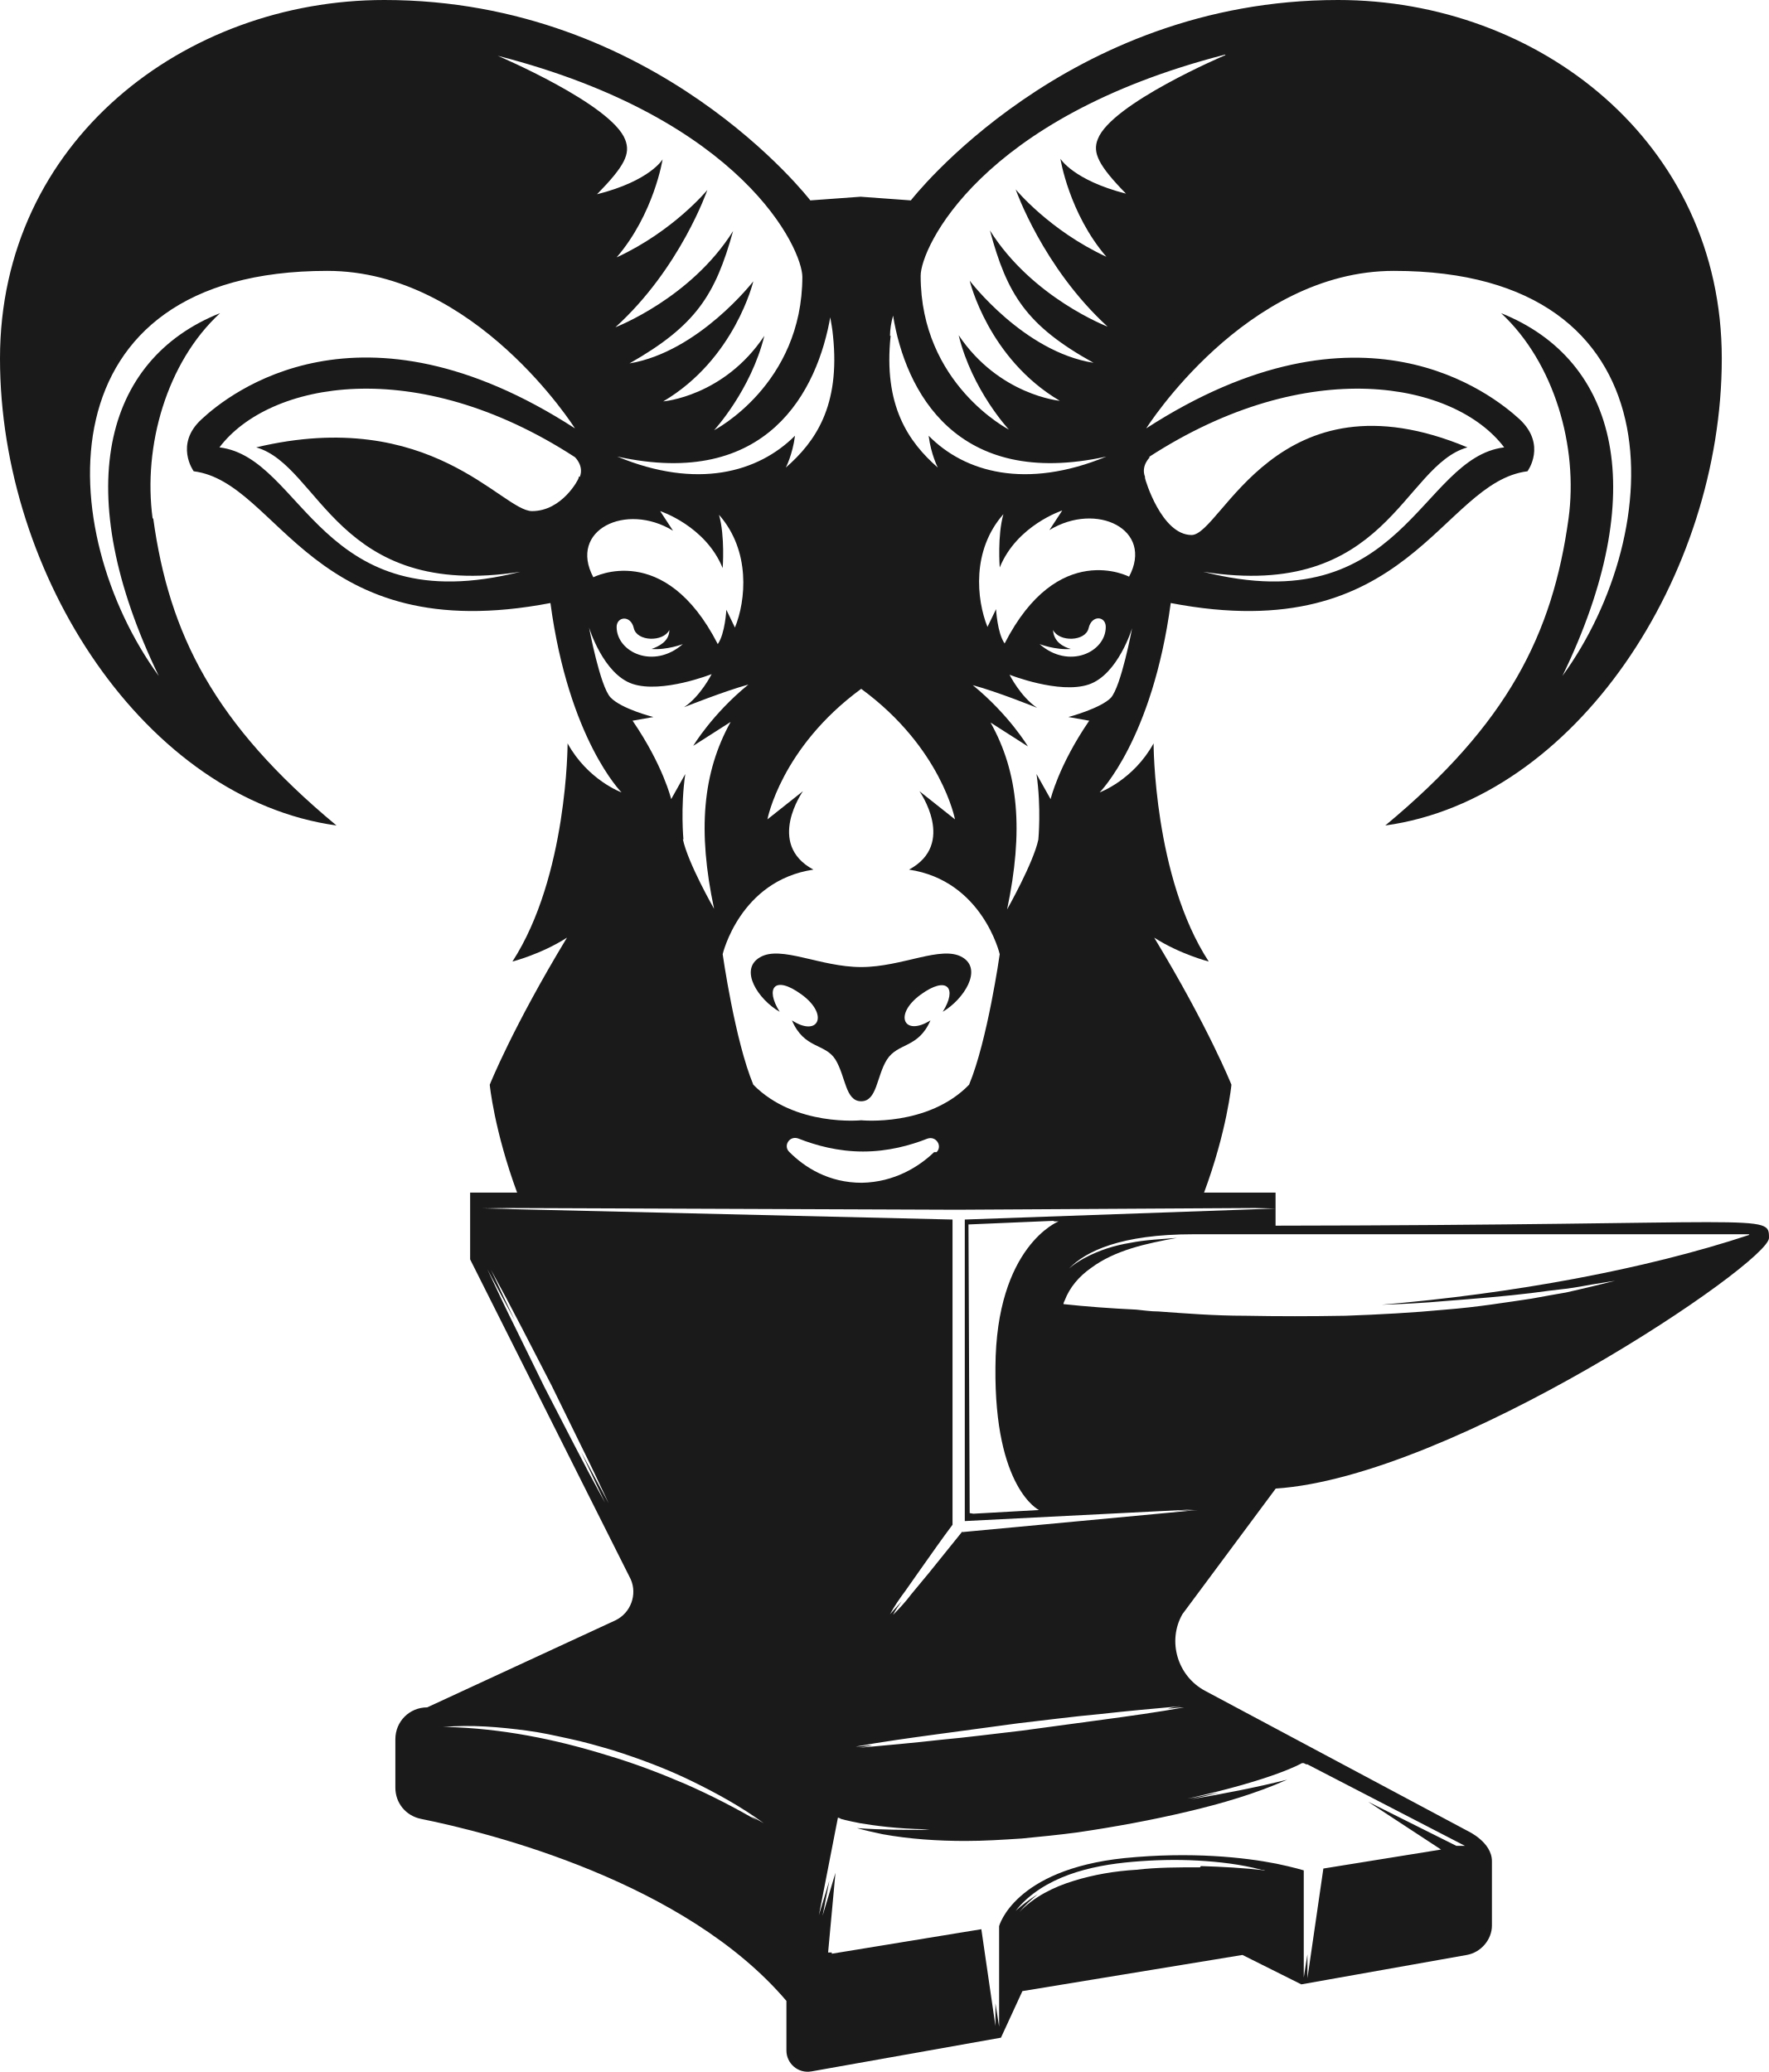
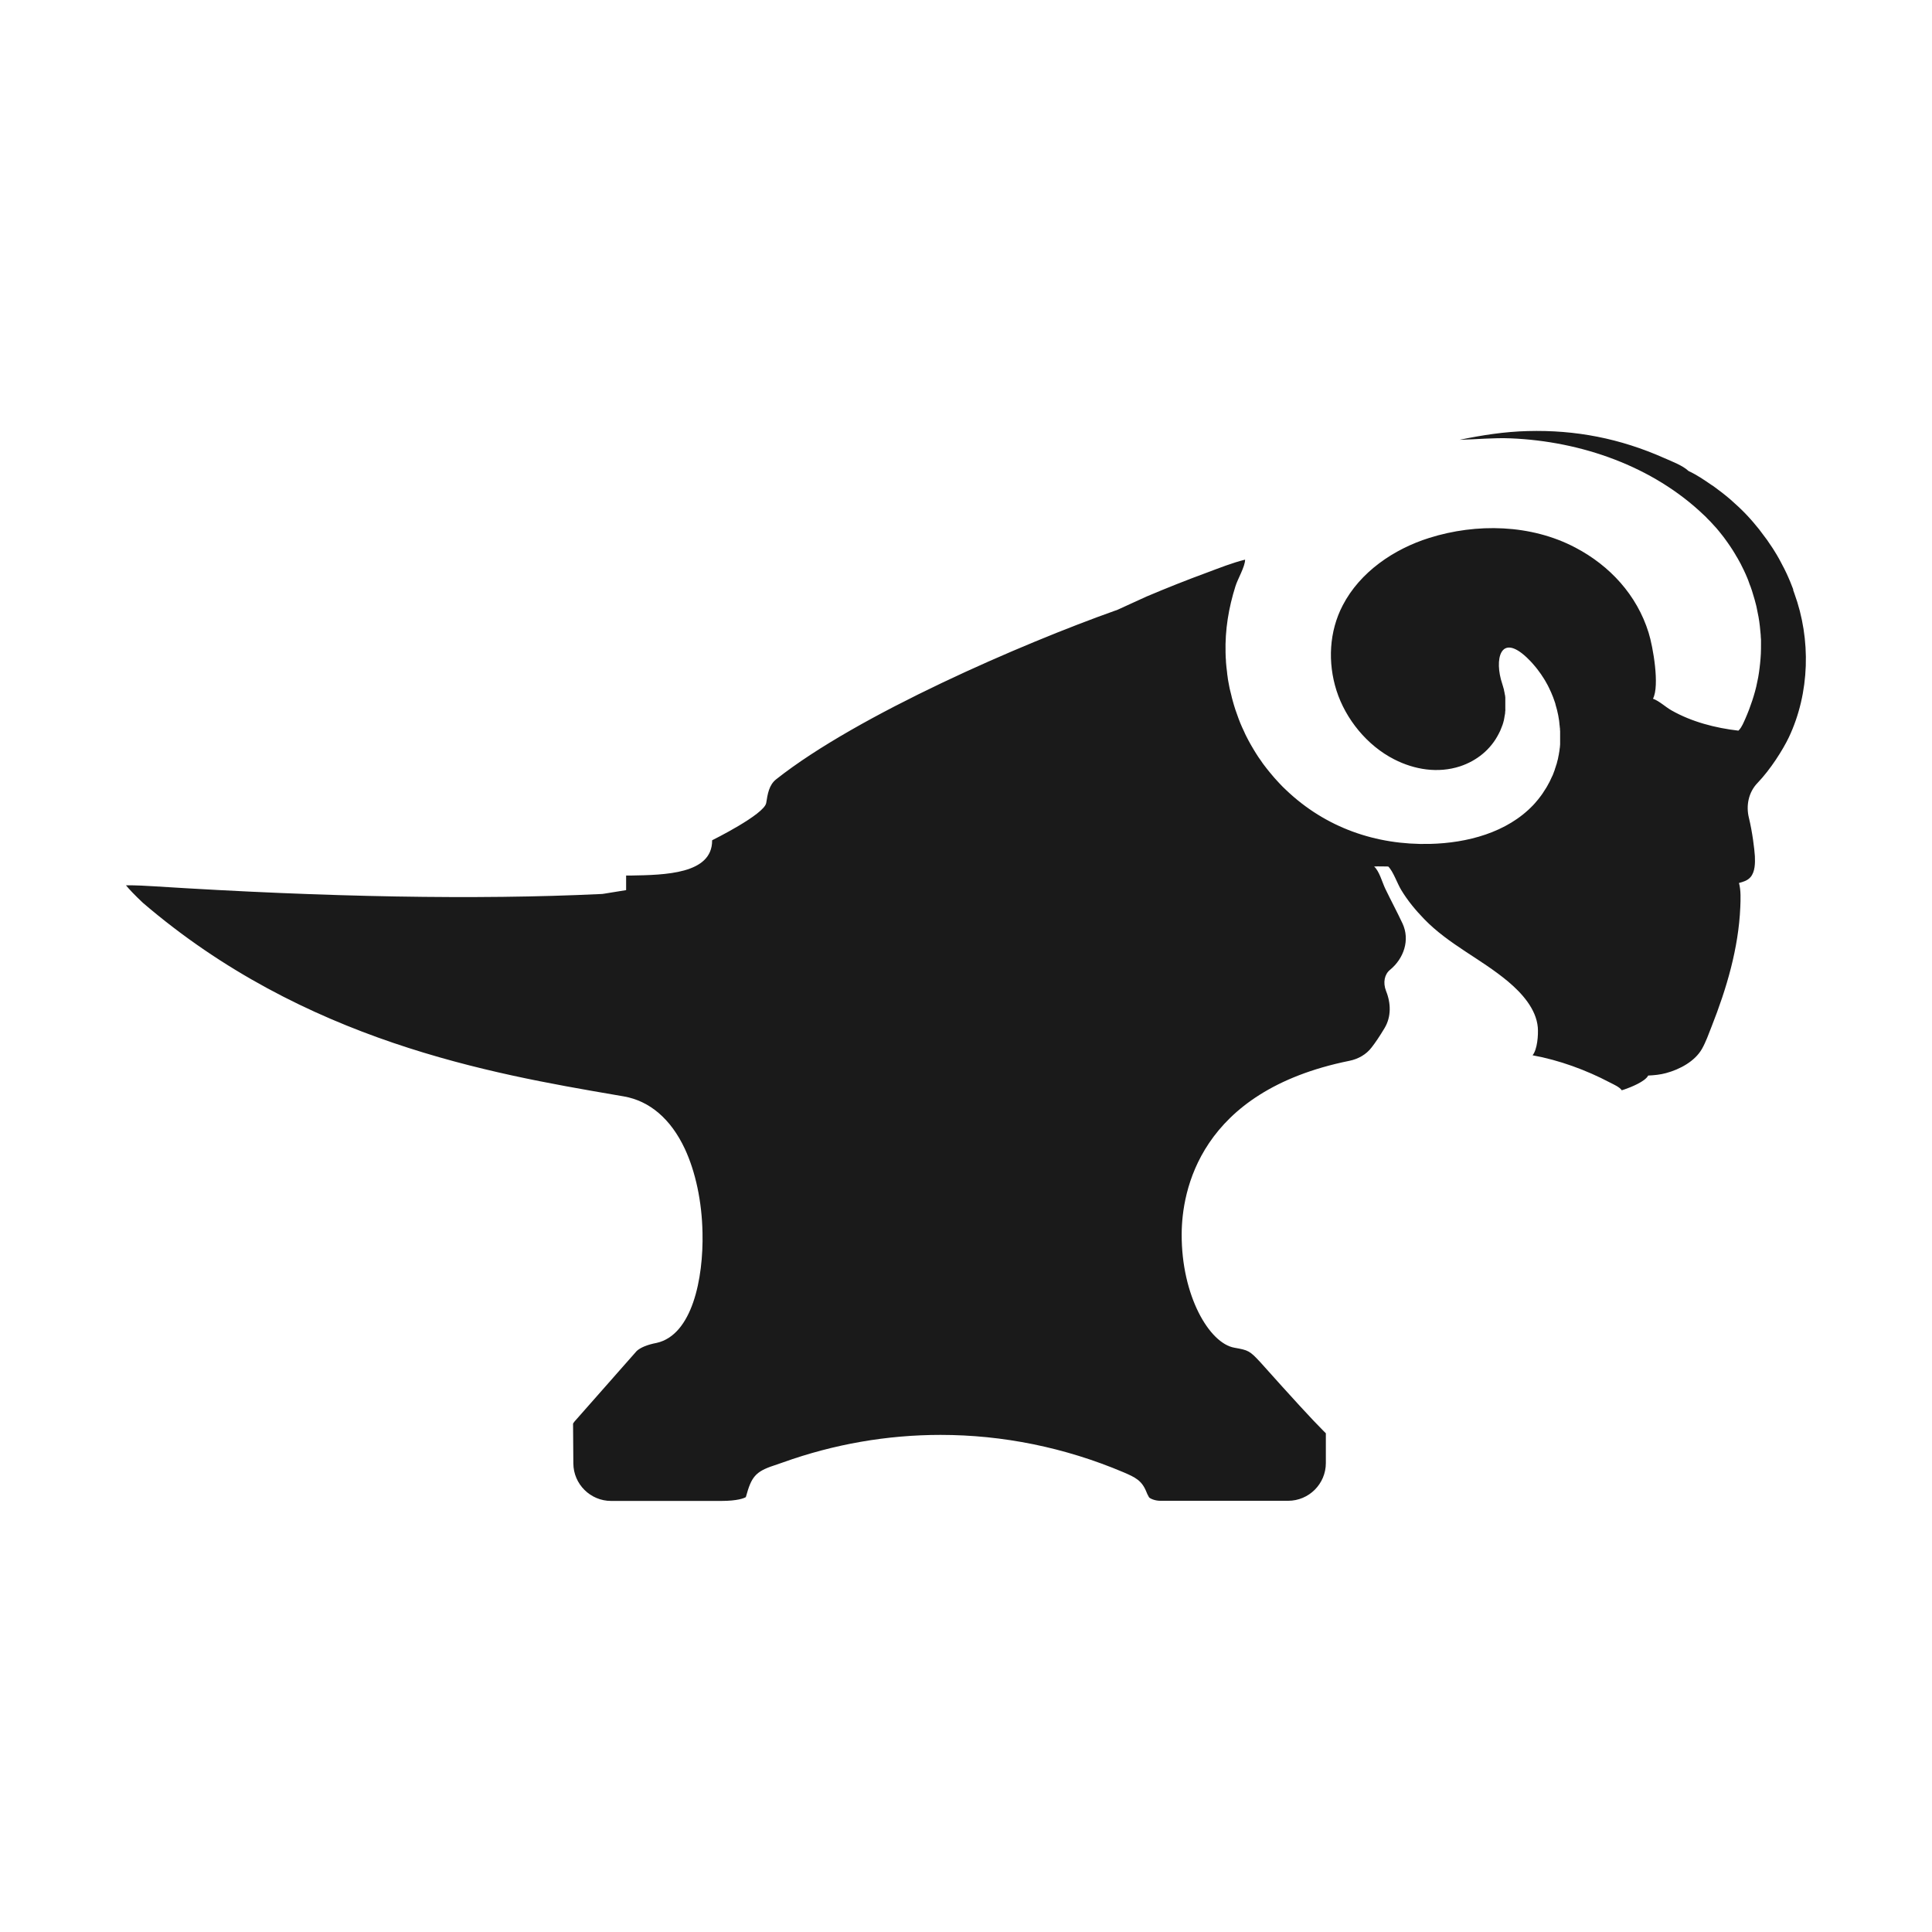
- <svg xmlns="http://www.w3.org/2000/svg" id="Layer_1" data-name="Layer 1" viewBox="0 0 28.86 33.81">
-   <defs>
-     <style>
-       .cls-1 {
-         fill: #1a1a1a;
-       }
-     </style>
-   </defs>
-   <path class="cls-1" d="M15.7,15.62c.34.2.02.69-.32.89.24-.38.08-.6-.36-.28-.45.33-.27.69.16.42-.2.46-.53.36-.71.64-.17.27-.16.68-.42.68s-.25-.4-.42-.68c-.17-.27-.51-.17-.71-.64.43.28.61-.09.16-.42-.45-.33-.6-.1-.36.28-.35-.2-.67-.69-.32-.89.34-.2.98.16,1.65.16s1.31-.36,1.65-.16Z" />
-   <path class="cls-1" d="M20.81,24.29h0c2.89-.19,8.05-3.68,8.05-4.09s0-.21-8.05-.2v-.54H7.67v1.09l2.62,5.22c.11.25,0,.55-.25.67l-3.07,1.42c-.29,0-.52.23-.52.52v.79c0,.25.17.46.42.51,1.14.23,4.31,1.03,5.96,2.97v.81c0,.21.19.38.41.34l3.09-.55.35-.76,3.59-.59.96.48,2.7-.48c.23-.04.41-.25.41-.48v-1.05c0-.31-.39-.49-.39-.49l-4.29-2.29c-.45-.24-.62-.81-.37-1.25l1.53-2.06ZM28.54,20.15c-1.72.57-3.88.96-6,1.14.35-.01.7-.03,1.03-.06.52-.04,1-.08,1.41-.13.21-.03.39-.05.56-.07.17-.02.31-.05.43-.07.24-.04.38-.06.38-.06,0,0-.13.03-.37.09-.12.03-.26.06-.43.1-.17.03-.35.06-.56.1-.41.06-.89.14-1.41.18-.52.05-1.07.08-1.63.1-.55.01-1.11.01-1.63,0-.52,0-1-.04-1.42-.07-.13,0-.25-.02-.36-.03-.42-.02-.82-.05-1.19-.09,0-.02.01-.04.02-.06.08-.21.23-.39.43-.53.39-.29.9-.4,1.4-.49-.25.02-.51.03-.76.08-.25.04-.51.12-.75.25-.09.05-.17.1-.25.17.27-.28.84-.56,2.03-.56h9.06ZM9.87,24.52c-.17-.31-.34-.63-.5-.94l-.49-.95-.47-.96c-.16-.32-.31-.64-.46-.96.15.28.3.56.45.84-.13-.27-.26-.55-.39-.83.17.31.34.63.5.94l.49.95.47.96c.16.32.31.64.46.96-.15-.28-.3-.56-.45-.84.13.28.26.55.39.83ZM12.39,29.73c-.39-.23-.8-.44-1.21-.62-.42-.18-.84-.34-1.28-.47-.42-.13-.85-.24-1.29-.32-.44-.08-.89-.13-1.33-.14.04,0,.07,0,.11,0-.05,0-.11,0-.16,0,.46-.04.92,0,1.37.06.23.03.45.08.68.13.24.05.48.12.72.19.44.14.87.3,1.28.5.41.2.81.42,1.18.69-.07-.04-.14-.08-.21-.11.05.03.1.07.15.1ZM19.58,30.47c-.35,0-.7,0-1.04.04-.17.01-.35.03-.52.06-.17.03-.34.07-.5.12-.33.1-.65.26-.89.51.09-.11.19-.2.3-.29-.13.08-.25.17-.36.27.22-.28.54-.47.87-.59.33-.12.69-.18,1.04-.21.35-.03.7-.04,1.06-.02.35.02.7.06,1.04.15,0,0,0,0,0,0,.02,0,.04,0,.06.01-.35-.04-.7-.06-1.05-.07ZM21.27,28.77l.04.02s.02,0,.02,0l2.57,1.33h-.08s-.03,0-.03,0h-.03s-1.44-.72-1.44-.72l1.19.78-1.92.31-.26,1.79v-.39l-.06.38v-1.75s-.16-.05-.45-.11c-.51-.1-1.38-.2-2.48-.09-1.8.19-2.04,1.11-2.04,1.11v1.64l-.06-.38v.37l-.23-1.58-2.44.4v-.02s-.06,0-.06,0l.12-1.3-.21.7.11-.57-.17.56.31-1.59s.02,0,.05.02h0s.1.03.31.07c.24.04.59.09,1.09.1-.07,0-.14,0-.21,0,.08,0,.17,0,.26.01-.4,0-.79,0-1.19-.03.14.04.28.07.42.1.44.08.9.11,1.35.11.31,0,.61-.02.92-.04.31-.03.61-.06.91-.1.61-.09,1.21-.2,1.8-.34.55-.13,1.1-.29,1.62-.52-.52.13-1.04.23-1.57.32.17-.04.32-.07.46-.11-.17.03-.34.07-.52.1,1.44-.32,1.87-.58,1.87-.58ZM19.27,27.84c-.07.01-.15.02-.22.04.09,0,.18-.02.27-.02-.44.08-.88.14-1.32.2-.44.06-.88.12-1.33.18-.44.05-.89.11-1.33.15-.44.05-.89.09-1.33.13.07-.01.14-.02.22-.04-.09,0-.18.02-.27.02.44-.08.88-.14,1.32-.2.44-.06.88-.12,1.33-.18.44-.05.89-.11,1.33-.15.44-.05.89-.09,1.33-.13ZM15.7,24.99c-.18.22-.36.45-.54.67l-.29.35c-.09.12-.19.23-.3.34.04-.08.09-.15.14-.22-.06.07-.13.14-.19.21.07-.13.16-.26.25-.38l.26-.37c.17-.24.33-.47.51-.71v-4.98s-7.62-.18-7.62-.18h.46s-.52-.01-.52-.01l7.75.03,5.15-.03h-.36s.41.01.41.01l-5.07.18v4.92s3.74-.19,3.74-.19l-.33.03.39-.02-3.84.36ZM16.95,24.64l-1.07.06h0s-.06-.01-.06-.01l-.02-4.71,1.41-.06s-.01,0-.03.01h.09s-1.02.4-1.03,2.38c-.02,1.98.71,2.33.71,2.33Z" />
-   <path class="cls-1" d="M2.49,8.46c-.16-1.18.23-2.55,1.1-3.35-1.91.76-2.45,2.92-1,5.92-1.71-2.35-1.94-6.61,2.75-6.61,2.42,0,4.04,2.57,4.04,2.57-3.51-2.27-5.64-.57-6.09-.15-.45.41-.13.85-.13.85,1.41.18,1.91,2.9,5.82,2.15.3,2.23,1.16,3.09,1.16,3.09,0,0-.55-.2-.88-.8,0,0,0,2.17-.9,3.56,0,0,.47-.12.89-.39-.89,1.47-1.26,2.4-1.26,2.4,0,0,.07.74.45,1.77h11.2c.38-1.02.45-1.77.45-1.77,0,0-.37-.93-1.26-2.4.42.27.89.39.89.39-.9-1.38-.9-3.56-.9-3.56-.33.6-.88.8-.88.8,0,0,.86-.86,1.16-3.09,3.9.75,4.4-1.97,5.82-2.15,0,0,.32-.43-.13-.85-.45-.41-2.58-2.12-6.09.15,0,0,1.62-2.57,4.04-2.57,4.69,0,4.46,4.26,2.75,6.61,1.45-2.99.92-5.15-1-5.92.87.81,1.26,2.18,1.1,3.35-.26,1.89-.99,3.35-2.99,5.01,3.11-.43,5.49-4.08,5.49-7.62S25.09,0,21.83,0c-4.44,0-6.97,3.27-6.97,3.27l-.82-.06-.82.06S10.71,0,6.27,0C3.02,0,0,2.3,0,5.85s2.38,7.19,5.49,7.62c-2-1.66-2.73-3.12-2.99-5.01ZM9.44,7.78s0,.02,0,.02c0,.02-.27.54-.76.54s-1.65-1.72-4.5-1.04c1.05.3,1.31,2.5,4.31,2.03-3.28.83-3.53-1.86-4.91-2.03.81-1.07,3.2-1.53,5.8.16,0,0,.15.14.08.32ZM10.77,8.34s.74.24,1.02.93c0,0,.04-.52-.06-.87.52.59.44,1.4.26,1.84l-.14-.29s-.02.39-.14.56c-.87-1.7-2.03-1.09-2.03-1.09-.41-.77.53-1.23,1.3-.76l-.21-.32ZM11.14,10.51c-.48.42-1.08.13-1.08-.28,0-.17.23-.2.28.02s.48.23.58.03c0,.19-.18.27-.29.31.25.02.51-.08.51-.08ZM11.15,13.7s-.05-.52.03-1.07l-.23.41s-.13-.55-.63-1.28l.34-.06s-.52-.13-.7-.32c-.17-.18-.35-1.14-.35-1.14,0,0,.23.76.71.92.48.16,1.29-.16,1.29-.16,0,0-.18.36-.45.54,0,0,.65-.26,1.05-.37-.59.48-.9,1-.9,1l.61-.39c-.46.83-.54,1.78-.27,3.05,0,0-.43-.75-.51-1.14ZM15.24,18.8c-.25.24-.65.49-1.18.5h0s0,0,0,0c0,0,0,0,0,0h0c-.54,0-.93-.25-1.18-.5-.11-.1,0-.28.15-.22.28.11.64.21,1.05.21s.77-.1,1.05-.21c.14-.05.25.12.15.22ZM18.13,11.38c-.17.18-.7.32-.7.32l.34.06c-.5.73-.63,1.28-.63,1.28l-.23-.41c.08.55.03,1.07.03,1.07-.08.38-.51,1.14-.51,1.14.27-1.28.19-2.23-.27-3.05l.61.39s-.31-.52-.9-1c.41.11,1.05.37,1.05.37-.27-.18-.45-.54-.45-.54,0,0,.81.32,1.29.16.48-.16.71-.92.71-.92,0,0-.18.96-.35,1.14ZM17.18,10.28c.1.2.53.19.58-.03.05-.22.28-.2.28-.02,0,.41-.6.7-1.08.28,0,0,.26.1.51.08-.11-.03-.28-.11-.29-.31ZM18.42,9.41s-1.16-.61-2.03,1.09c-.12-.17-.14-.56-.14-.56l-.14.29c-.18-.45-.26-1.25.26-1.84-.1.35-.06.87-.06.87.28-.69,1.02-.93,1.02-.93l-.21.32c.77-.47,1.71-.01,1.3.76ZM18.74,7.46c2.6-1.69,4.99-1.23,5.8-.16-1.38.17-1.64,2.86-4.91,2.03,3,.47,3.25-1.73,4.31-2.03-3.11-1.3-4.01,1.43-4.5,1.43s-.76-.91-.76-.93c0,0,0-.01,0-.02-.07-.18.08-.32.08-.32ZM19.99.9s-1.86.79-2.08,1.37c-.09.22.01.43.46.89-.86-.22-1.07-.57-1.07-.57,0,0,.14.89.75,1.6-.93-.43-1.48-1.1-1.48-1.1,0,0,.44,1.27,1.5,2.24,0,0-1.23-.47-1.92-1.57.28,1.04.59,1.55,1.69,2.16-1.14-.18-2.02-1.34-2.02-1.34,0,0,.3,1.27,1.47,1.96,0,0-.99-.09-1.65-1.07.22.9.82,1.54.82,1.54,0,0-1.44-.74-1.44-2.51,0-.45.96-2.58,4.97-3.61ZM14.52,5.48c0-.11.02-.22.05-.33.2,1.23,1.03,2.84,3.48,2.3-1.31.54-2.31.26-2.9-.34.04.31.15.52.15.52-.48-.42-.89-1.01-.77-2.15ZM14.05,11.24c1.31.96,1.53,2.13,1.53,2.13l-.58-.46s.61.86-.17,1.28c1.2.18,1.48,1.38,1.48,1.38,0,0-.2,1.41-.5,2.13-.67.69-1.76.58-1.76.58,0,0-1.08.11-1.76-.58-.3-.72-.5-2.13-.5-2.13,0,0,.28-1.2,1.48-1.38-.78-.42-.17-1.28-.17-1.28l-.58.46s.22-1.17,1.53-2.13ZM13.54,5.15c.02.11.04.22.05.33.12,1.15-.29,1.73-.77,2.15,0,0,.11-.21.15-.52-.6.6-1.6.88-2.9.34,2.45.54,3.27-1.07,3.48-2.3ZM13.09,4.51c0,1.77-1.44,2.51-1.44,2.51,0,0,.6-.65.82-1.54-.66.99-1.65,1.07-1.65,1.07,1.17-.69,1.47-1.96,1.47-1.96,0,0-.89,1.15-2.02,1.34,1.09-.62,1.4-1.12,1.69-2.16-.69,1.1-1.92,1.57-1.92,1.57,1.06-.96,1.5-2.24,1.5-2.24,0,0-.55.67-1.48,1.1.61-.71.75-1.6.75-1.6,0,0-.2.35-1.07.57.45-.46.55-.66.46-.89-.22-.58-2.08-1.37-2.08-1.37,4.01,1.03,4.97,3.16,4.97,3.61Z" />
+ <svg xmlns="http://www.w3.org/2000/svg" viewBox="300.20 82.60 132.53 132.53">
+   <path fill="#1a1a1a" d="M423.23,123.08c-.03-.09-.07-.19-.11-.28-.04-.09-.08-.19-.11-.28-.04-.09-.08-.18-.12-.28s-.08-.18-.12-.27-.09-.18-.13-.27c-.04-.09-.09-.18-.14-.27-.05-.09-.09-.18-.14-.27-.05-.09-.1-.18-.14-.26-.05-.09-.1-.17-.15-.26-.05-.09-.1-.17-.16-.26-.05-.09-.11-.17-.16-.25-.05-.08-.11-.17-.17-.25-.06-.08-.11-.17-.17-.25-.06-.08-.12-.16-.18-.24-.06-.08-.12-.16-.18-.24s-.12-.16-.18-.24c-.06-.08-.13-.16-.19-.23-.06-.08-.13-.15-.19-.23-.07-.08-.13-.15-.2-.23-.07-.07-.13-.15-.2-.22s-.14-.15-.21-.22c-.07-.07-.14-.14-.21-.21-.07-.07-.14-.14-.22-.21-.07-.07-.15-.14-.22-.2s-.15-.13-.22-.2c-.07-.07-.15-.13-.23-.2-.08-.06-.15-.13-.23-.19-.08-.06-.16-.13-.24-.19-.08-.06-.16-.12-.24-.18-.08-.06-.16-.12-.24-.18-.08-.06-.16-.12-.25-.17-.49-.34-1.01-.69-1.55-.94-.4-.38-1.15-.66-1.67-.89-3.02-1.34-6.07-1.94-9.37-1.85-1.58.04-3.12.28-4.67.6,1.18-.03,2.34-.15,3.52-.1,4.81.2,9.73,1.9,13.25,5.27.08.07.15.14.22.22.07.07.15.15.22.22.07.07.14.15.21.23.07.08.14.15.21.23.07.08.13.16.2.24s.13.16.19.24c.06.08.13.16.19.25.06.08.12.17.18.25s.12.17.18.26c.06.09.11.17.17.26.06.09.11.17.16.26.05.09.1.18.16.27.05.09.1.18.15.27.05.09.1.18.14.27s.09.18.14.28.09.19.13.28c.04.09.08.19.12.28.04.1.08.19.11.29s.07.19.11.29c.03.1.07.19.1.29.03.1.06.2.09.3.03.1.06.2.09.3.03.1.05.2.08.3s.05.2.07.3c.02.1.04.2.06.3.02.1.04.2.06.3.02.1.03.2.05.31.01.1.03.2.04.31.01.1.02.21.03.31.01.1.02.21.03.31,0,.1.01.21.02.31,0,.1,0,.21,0,.31,0,.22,0,.44-.01.66s-.03.44-.05.65c-.02.22-.05.43-.08.65-.03.22-.07.43-.12.65-.04.21-.09.43-.15.64-.06.21-.12.42-.19.63-.07.21-.14.41-.22.62-.08.2-.16.41-.25.61-.12.26-.24.58-.44.79-.02.02-.02.02-.04.04-1.57-.18-3.2-.6-4.59-1.39-.41-.23-.83-.64-1.27-.8.47-.89,0-3.58-.3-4.53-.8-2.58-2.66-4.6-5.03-5.84-3.04-1.6-6.78-1.68-10.02-.66-2.42.76-4.74,2.33-5.93,4.62-.94,1.8-1.04,3.93-.43,5.85.63,1.97,2.11,3.78,3.96,4.72,1.39.71,3,.97,4.51.48,1.15-.38,2.11-1.15,2.66-2.24.02-.03.03-.07.05-.1s.03-.07.05-.1c.01-.03.03-.07.04-.1.01-.03.03-.07.04-.1s.03-.07.04-.1c.01-.03.02-.07.04-.1.01-.03.02-.07.03-.1.01-.03.02-.07.03-.1,0-.03.02-.07.03-.11,0-.04.02-.07.02-.11,0-.04.02-.07.02-.11,0-.04.01-.07.02-.11,0-.04.01-.07.02-.11,0-.04.01-.07.01-.11,0-.04,0-.07.01-.11s0-.07,0-.11c0-.04,0-.07,0-.11,0-.04,0-.07,0-.11s0-.07,0-.11,0-.07,0-.11c0-.04,0-.07,0-.11,0-.04,0-.07,0-.11,0-.04,0-.07,0-.11,0-.04,0-.07-.01-.11,0-.04,0-.07-.02-.11,0-.04-.01-.07-.02-.11,0-.04-.01-.07-.02-.11s-.02-.07-.02-.11c0-.04-.02-.07-.03-.11s-.02-.07-.03-.11c-.01-.03-.02-.07-.03-.1s-.02-.07-.03-.1c-.56-1.66-.14-3.52,1.68-1.81.04.04.09.09.13.13.04.04.09.09.13.13.04.04.08.09.12.13.04.05.08.09.12.14.04.05.08.09.12.14.04.05.08.1.11.14.04.05.07.1.11.15.04.05.07.1.11.15.04.05.07.1.1.15.03.05.07.1.1.15.03.05.06.1.1.16.03.05.06.11.09.16.03.05.06.11.09.16.03.05.06.11.08.16.03.05.05.11.08.17.03.06.05.11.08.17s.05.11.07.17c.02.06.05.11.07.17.02.06.04.11.06.17.02.06.04.12.06.17s.04.12.05.18c.02.06.03.12.05.18s.03.12.05.18c.01.06.03.12.04.18.01.06.03.12.04.18.01.06.02.12.03.18s.02.12.03.18c0,.06.02.12.02.18,0,.06.01.12.02.18,0,.06.01.12.02.18,0,.06,0,.12.01.18,0,.06,0,.12,0,.18,0,.06,0,.11,0,.17,0,.06,0,.11,0,.17,0,.06,0,.11,0,.17,0,.06,0,.11,0,.17,0,.06,0,.11-.01.17,0,.06-.01.11-.02.17s-.01.11-.02.17-.02.11-.03.17c0,.05-.02.11-.03.16-.01.05-.02.11-.03.16-.01.05-.02.11-.04.16-.01.05-.03.11-.04.16s-.03.11-.05.16c-.02.05-.03.11-.05.16-.02.05-.04.11-.05.16-.02.05-.04.1-.06.16-.02.05-.04.1-.06.16-.02.05-.04.1-.07.15-.02.05-.05.1-.07.15-.02.05-.05.1-.07.15s-.05.1-.08.15c-.03.05-.05.1-.08.15s-.06.1-.08.14c-.03.05-.06.1-.09.14-.03.05-.06.09-.09.14-.03.05-.06.09-.09.14-.03.05-.06.09-.1.14-.03.04-.07.09-.1.13-.03.04-.07.09-.1.13-.04.04-.07.09-.11.13-.04.04-.07.08-.11.13-.04.04-.08.08-.11.12-1.8,1.9-4.55,2.61-7.09,2.67-3.71.09-7.16-1.12-9.86-3.69-.08-.08-.16-.15-.24-.23-.08-.08-.15-.16-.23-.24-.08-.08-.15-.16-.22-.24-.07-.08-.15-.16-.22-.25-.07-.08-.14-.17-.21-.25-.07-.09-.14-.17-.21-.26-.07-.09-.13-.17-.2-.26s-.13-.18-.19-.27c-.06-.09-.13-.18-.19-.27-.06-.09-.12-.18-.18-.28-.06-.09-.12-.19-.17-.28s-.11-.19-.17-.29c-.05-.1-.11-.19-.16-.29-.05-.1-.1-.2-.15-.29-.05-.1-.1-.2-.14-.3-.05-.1-.09-.2-.14-.3-.04-.1-.09-.2-.13-.3s-.08-.2-.12-.31c-.04-.1-.08-.21-.11-.31-.04-.1-.07-.21-.11-.31-.03-.1-.07-.21-.1-.32s-.06-.21-.09-.32c-.03-.11-.06-.21-.08-.32-.03-.11-.05-.21-.08-.32s-.05-.22-.07-.32c-.02-.11-.04-.22-.06-.32-.02-.11-.04-.22-.05-.33-.02-.11-.03-.22-.04-.33-.01-.11-.03-.22-.04-.33-.01-.11-.02-.22-.03-.33,0-.11-.01-.22-.02-.33s0-.22-.01-.33c-.04-1.57.21-3.07.68-4.56.15-.49.66-1.34.66-1.82-.89.22-1.76.57-2.62.89-1.39.51-2.77,1.06-4.14,1.64-.66.29-1.31.61-1.97.9-.06.03-.12.05-.19.07-6.33,2.25-17.64,7.13-23.25,11.57-.49.39-.58,1-.68,1.62-.13.79-3.71,2.56-3.71,2.56v.02c0,2.3-3.23,2.36-5.59,2.4-.11,0-.21,0-.31,0v1l-1.48.24c-.1.02-.2.03-.31.03-8.42.4-18.7.22-30.55-.53-.46-.03-1.32-.08-1.97-.07.23.28.6.67,1.15,1.19,11.09,9.52,23.92,11.73,32.42,13.19l.58.1c1.78.31,3.23,1.55,4.19,3.6.73,1.57,1.17,3.61,1.21,5.75.07,3.15-.71,7.02-3.15,7.56-.63.12-1.09.31-1.36.55l-4.26,4.83c-.08.09-.11.15-.11.18l.02,2.71c.01,1.42,1.17,2.57,2.59,2.57h7.54c1.15,0,1.58-.19,1.7-.26l.02-.06c.36-1.3.62-1.69,1.91-2.11.16-.05.36-.12.61-.21,3.51-1.26,7.17-1.89,10.82-1.89,4.27,0,8.52.86,12.54,2.56.82.35,1.27.57,1.58,1.35.04.1.08.2.18.37.06.08.39.24.77.24h8.77c1.43,0,2.59-1.16,2.59-2.59v-1.68c0-.14,0-.26,0-.36,0,0,0,0-.01-.01l-.19-.19c-.74-.74-2.1-2.22-4.29-4.67-.74-.8-.83-.83-1.78-1-1.73-.3-3.64-3.58-3.62-7.79.01-2.92,1.18-9.8,11.5-11.89.6-.12,1.16-.43,1.53-.92.25-.32.55-.76.89-1.33.46-.77.44-1.7.1-2.54-.23-.59-.1-1.15.27-1.45.96-.79,1.38-2.06.86-3.18-.37-.79-.79-1.57-1.19-2.4-.2-.42-.41-1.21-.76-1.51.32-.02.65,0,.97,0,.34.33.62,1.17.89,1.61.44.73.98,1.38,1.57,1.99,1.69,1.75,3.91,2.74,5.76,4.29.94.79,1.93,1.88,2.04,3.15.04.51-.03,1.51-.36,1.91,1.82.33,3.68,1.01,5.31,1.87.25.13.65.3.81.53.06-.02.13-.04.19-.06.41-.14,1.42-.54,1.62-.95.42-.02.83-.06,1.23-.17.93-.25,1.97-.8,2.46-1.66.27-.48.46-1.02.66-1.53,1.03-2.61,1.85-5.37,1.97-8.19.02-.53.05-1.14-.09-1.66.29-.08.58-.16.79-.4.32-.37.32-.98.3-1.44-.03-.48-.17-1.65-.41-2.63-.21-.85-.02-1.76.59-2.39.9-.94,1.73-2.26,2.15-3.13,1.44-3.05,1.53-6.72.38-9.87-.03-.09-.07-.19-.1-.28Z" />
</svg>
